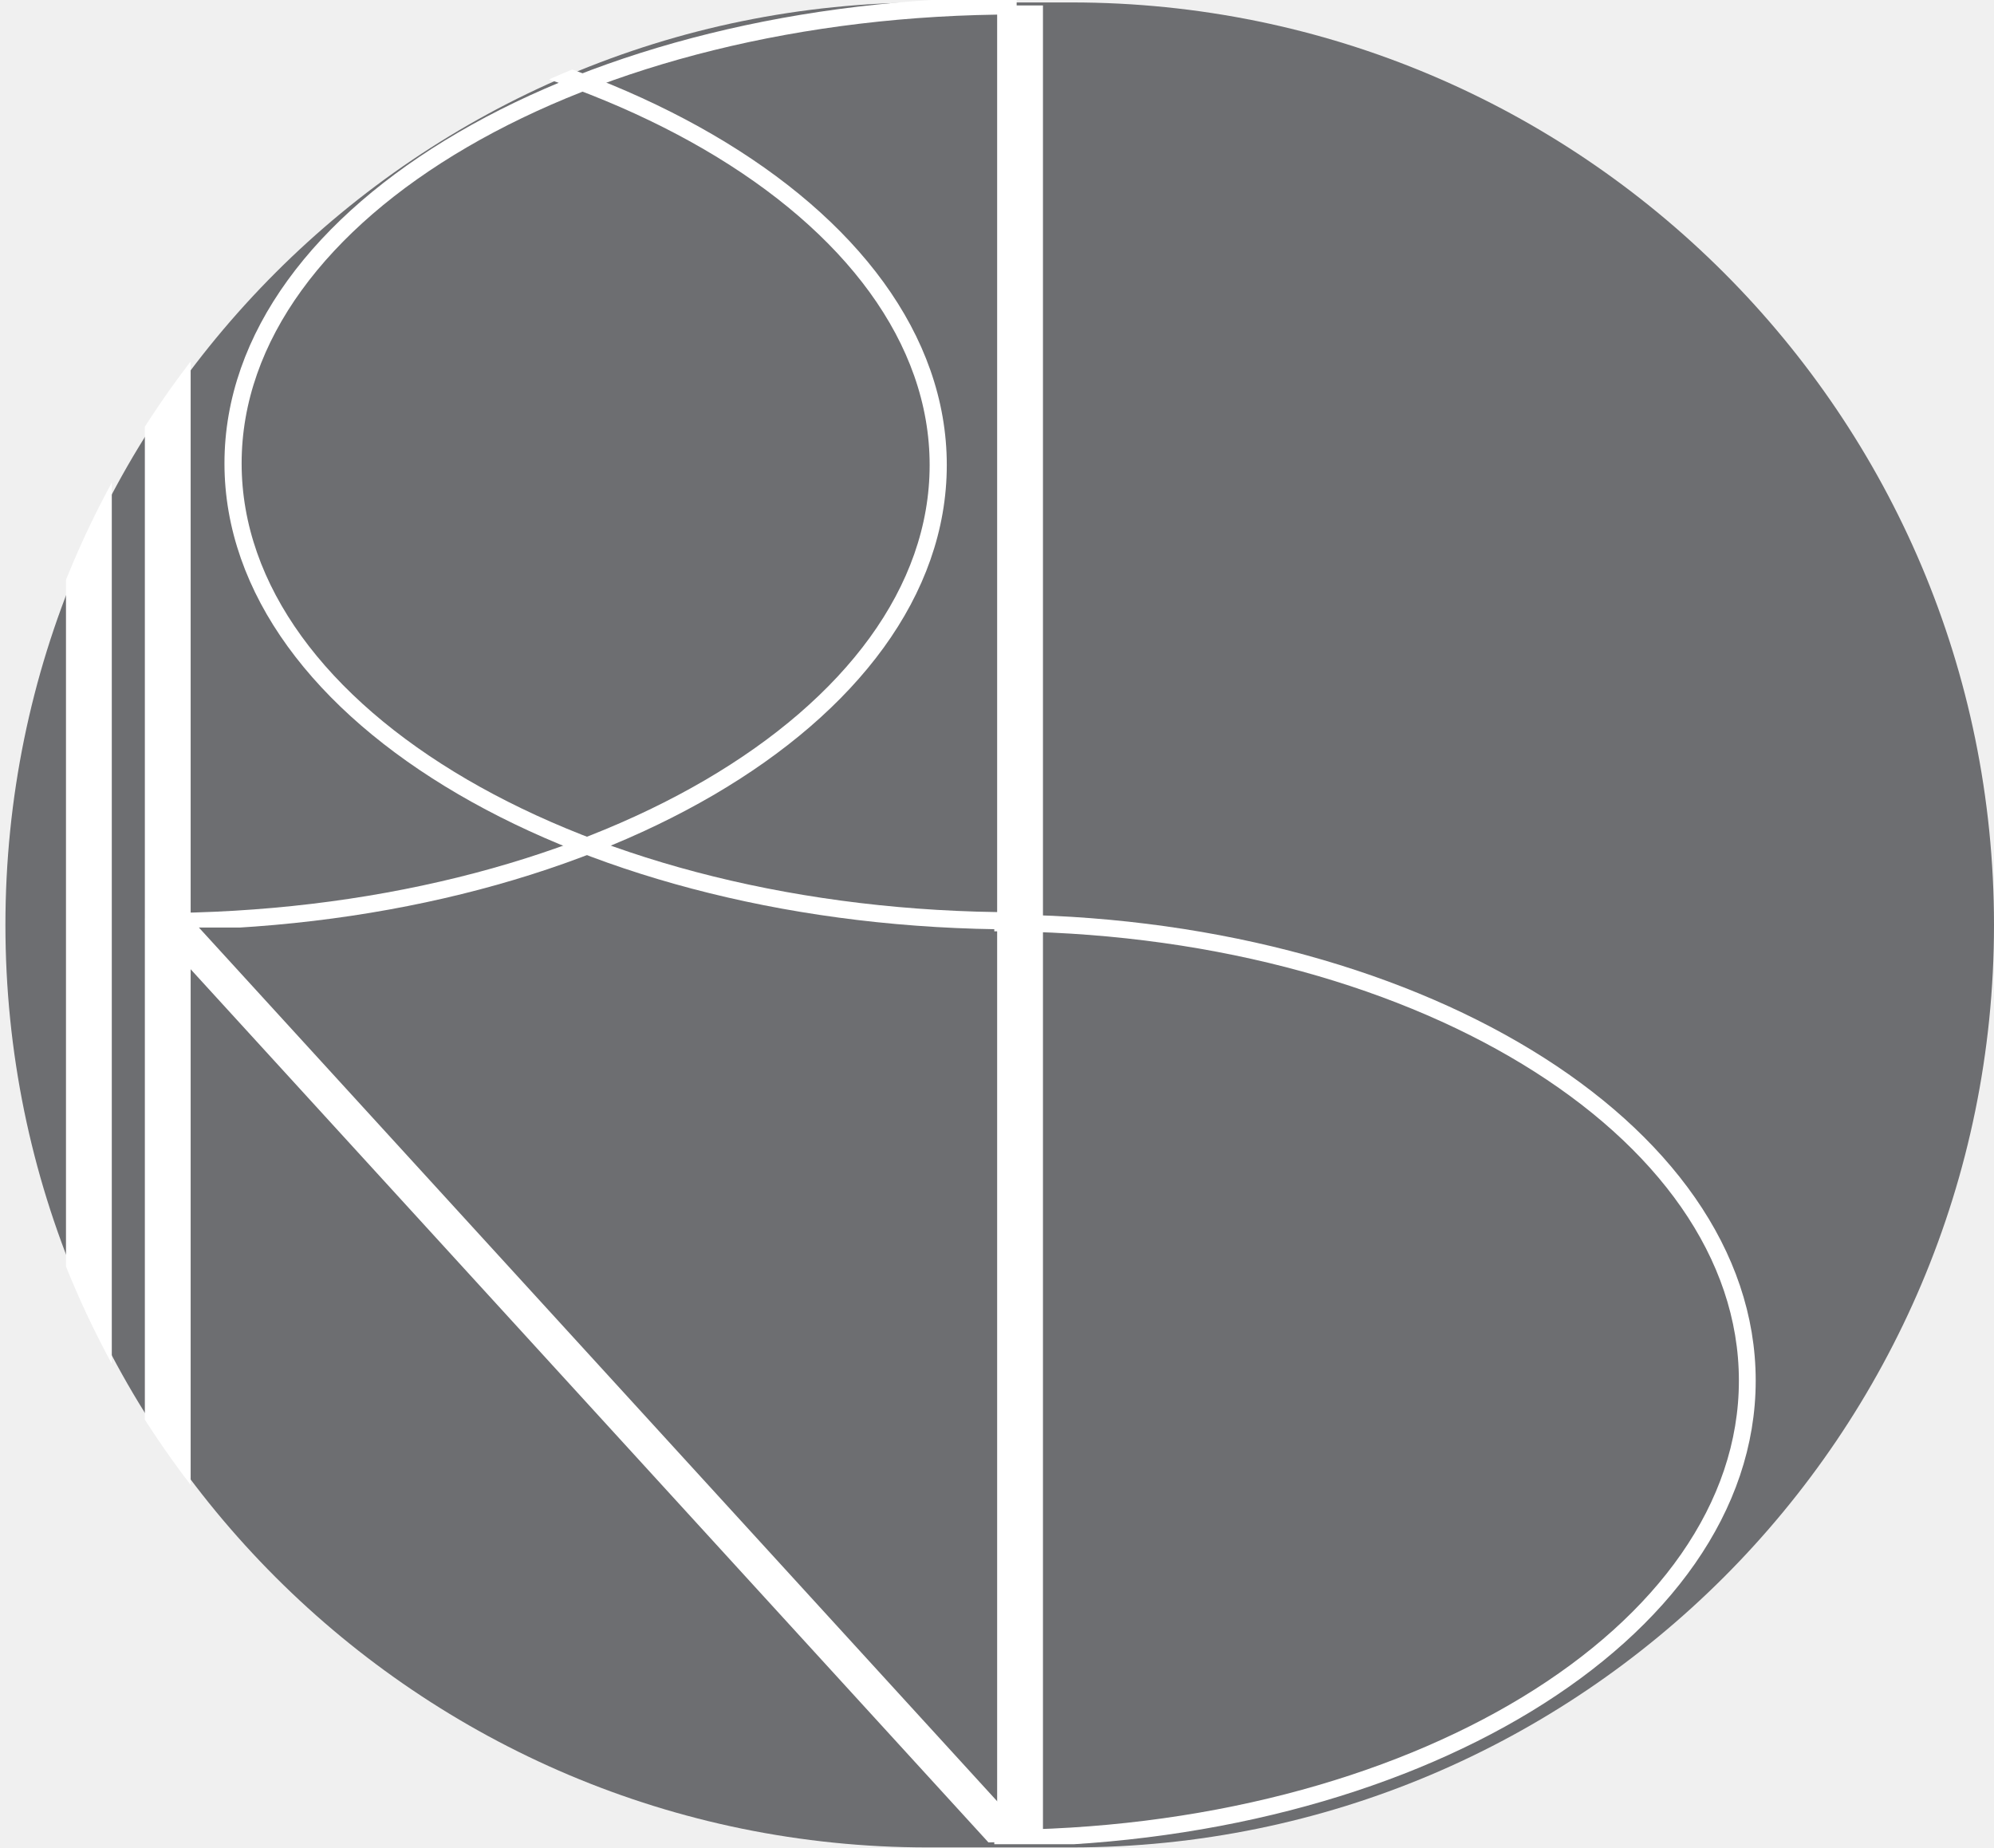
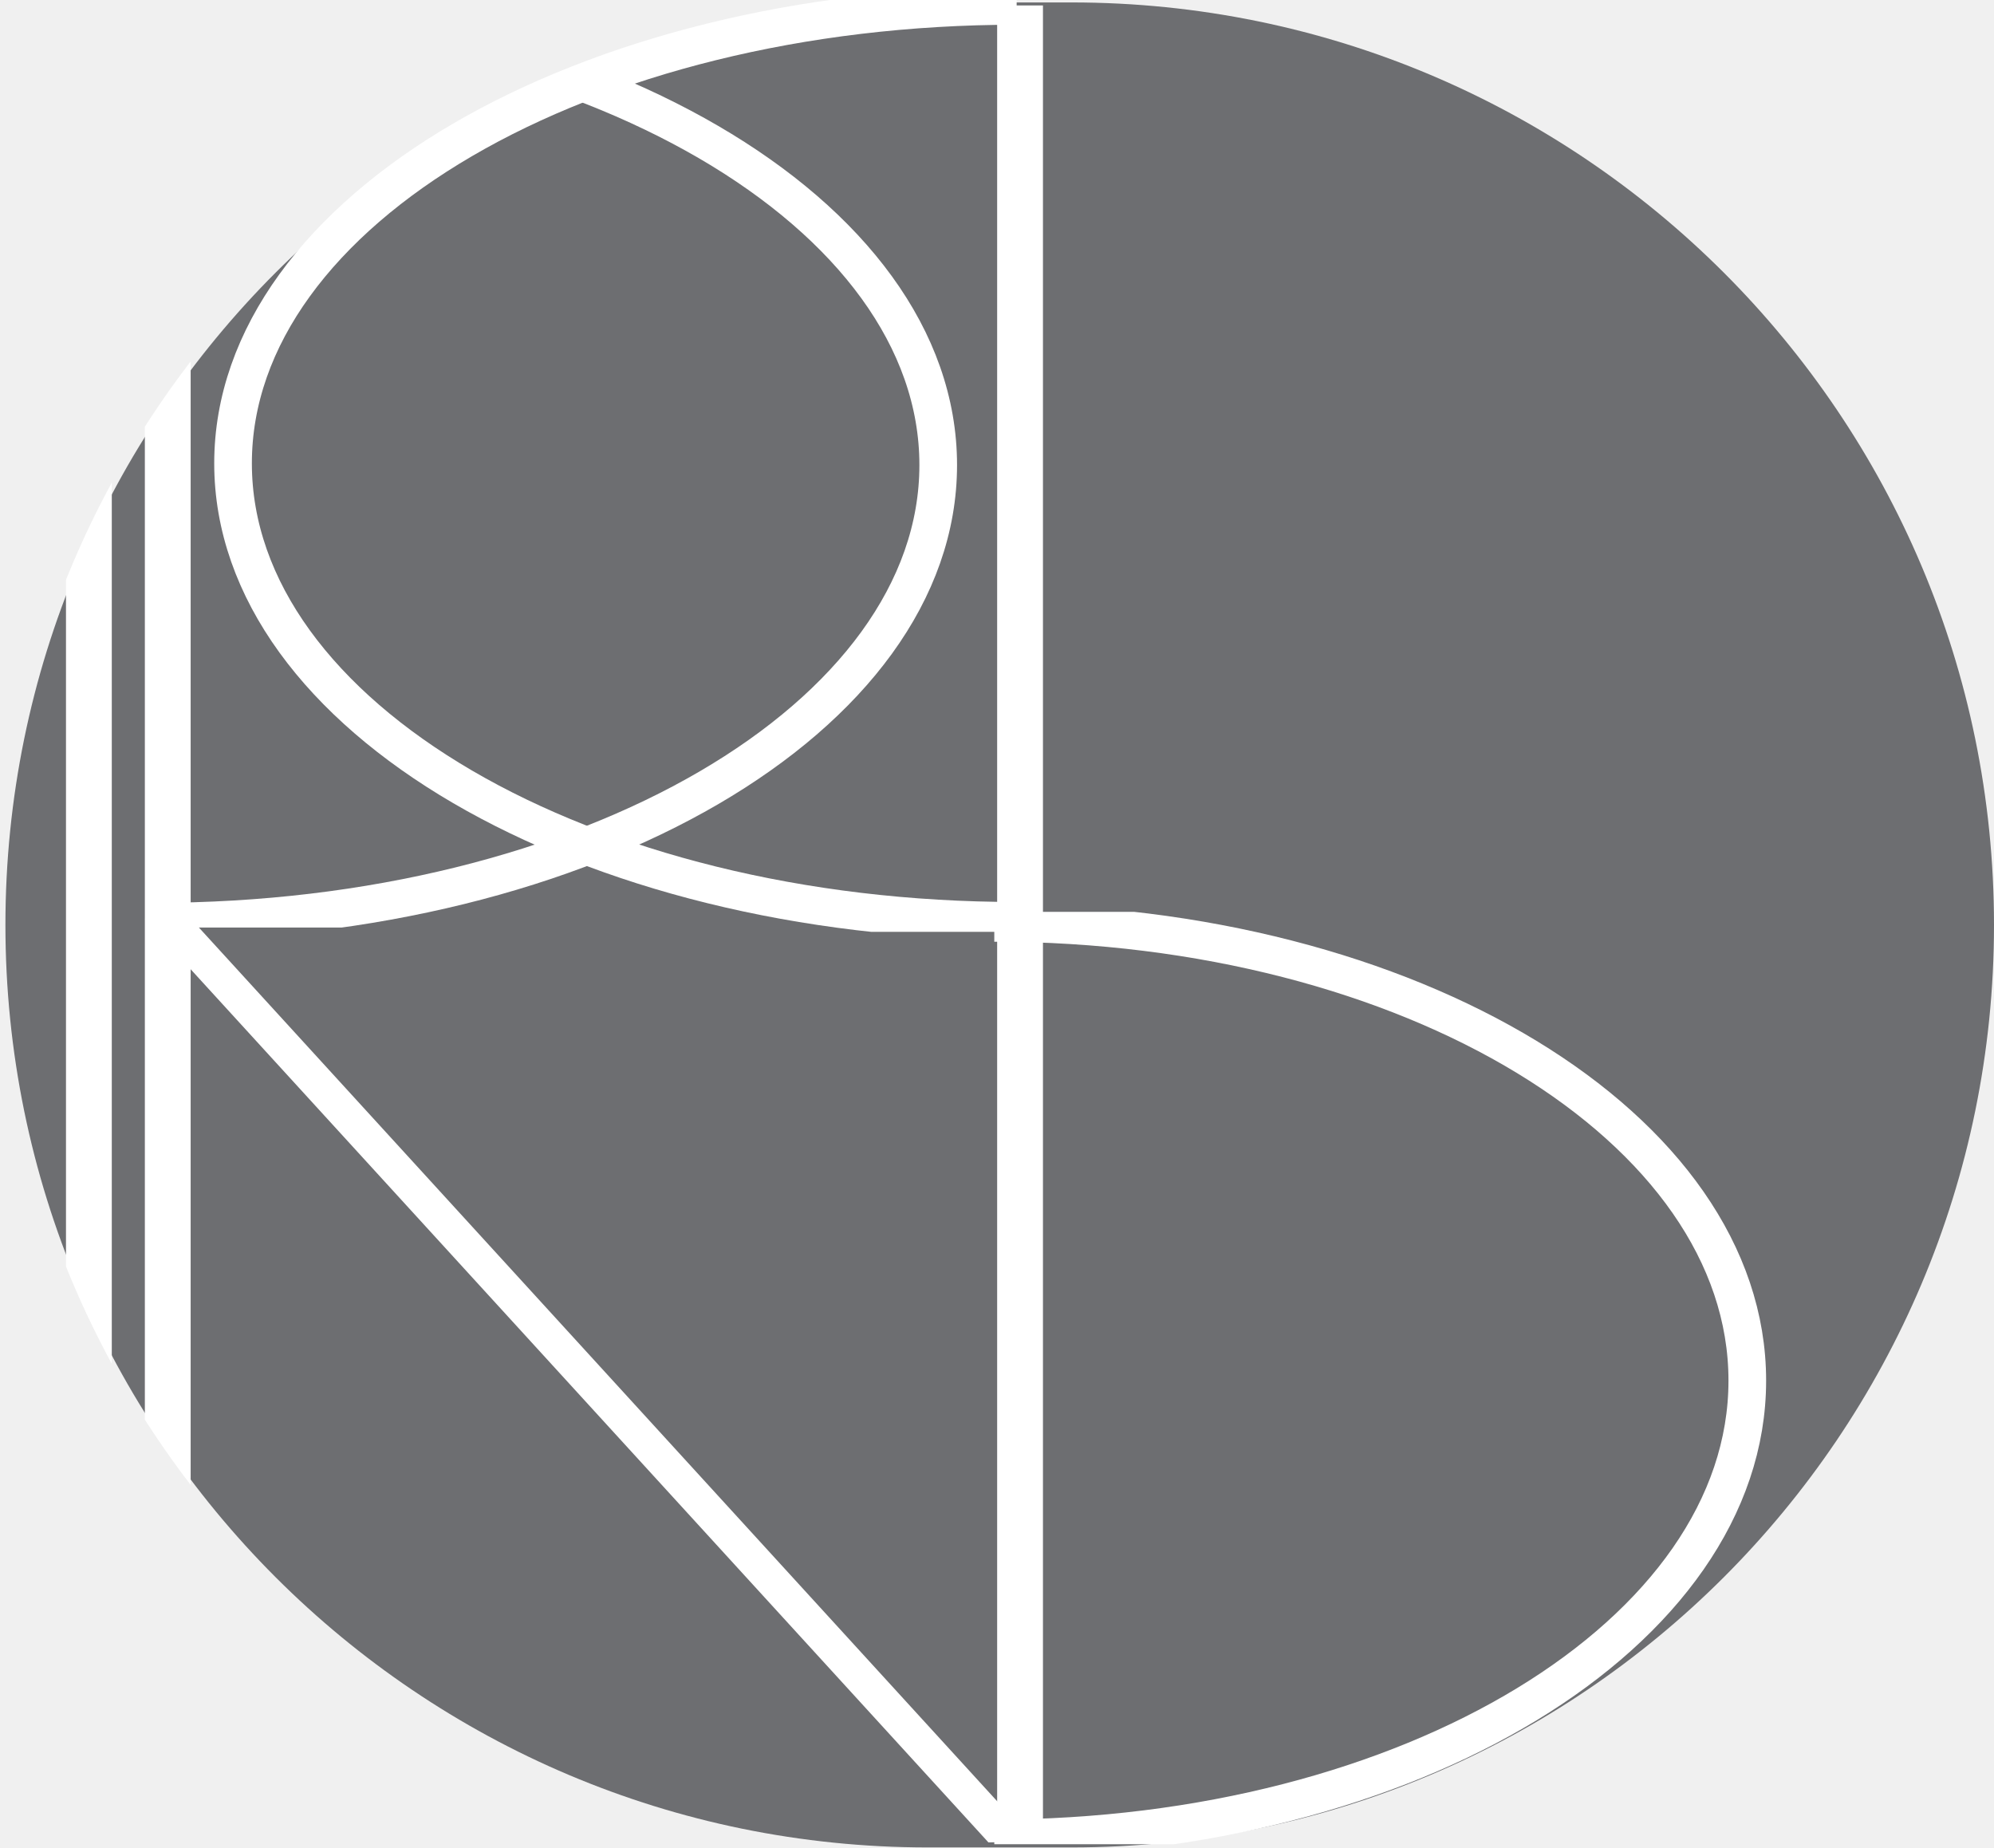
<svg xmlns="http://www.w3.org/2000/svg" id="Layer_2" data-name="Layer 2" viewBox="0 0 794.44 736.06">
  <defs>
    <style>
      .cls-1 {
        fill: #fff;
      }

-       .cls-2, .cls-3, .cls-4, .cls-5 {
+       .cls-2 {
+         stroke: #fff;
+         stroke-miterlimit: 10;
+         stroke-width: 15px;
+       }
+ 
+       .cls-2, .cls-3 {
        fill: none;
      }

-       .cls-6 {
+       .cls-4 {
        clip-path: url(#clippath-1);
      }

-       .cls-7 {
+       .cls-5 {
        clip-path: url(#clippath-3);
      }

-       .cls-8 {
+       .cls-6 {
        fill: #6d6e71;
      }

-       .cls-3 {
-         stroke-width: 6.7px;
-       }
- 
-       .cls-3, .cls-4, .cls-5 {
-         stroke: #fff;
-         stroke-miterlimit: 10;
-       }
- 
-       .cls-4 {
-         stroke-width: 6.84px;
-       }
- 
-       .cls-9 {
+       .cls-7 {
        clip-path: url(#clippath-2);
      }

-       .cls-5 {
-         stroke-width: 6.83px;
-       }
- 
-       .cls-10 {
+       .cls-8 {
        clip-path: url(#clippath);
      }
    </style>
    <clipPath id="clippath">
-       <rect class="cls-2" x="66.83" width="338.22" height="371.26" transform="translate(471.88 371.26) rotate(180)" />
+       <rect class="cls-3" x="66.83" width="338.22" height="371.26" transform="translate(471.88 371.26) rotate(180)" />
    </clipPath>
    <clipPath id="clippath-1">
-       <rect class="cls-2" x="396.14" y="363.31" width="325" height="371.48" />
+       <rect class="cls-3" x="396.14" y="363.31" width="325" height="371.48" />
    </clipPath>
    <clipPath id="clippath-2">
-       <rect class="cls-2" x="0" y=".27" width="792.28" height="735.09" rx="367.54" ry="367.54" />
+       <rect class="cls-3" x="0" y=".27" width="792.28" height="735.09" rx="367.54" ry="367.54" />
    </clipPath>
    <clipPath id="clippath-3">
-       <rect class="cls-2" x="61.6" y="-1.03" width="338.22" height="370.58" />
+       <rect class="cls-3" x="61.6" y="-1.03" width="338.22" height="370.58" />
    </clipPath>
  </defs>
  <g id="Layer_1-2" data-name="Layer 1">
-     <rect class="cls-8" x="2.16" y=".97" width="792.28" height="735.09" rx="367.54" ry="367.54" />
+     <rect class="cls-6" x="2.16" y=".97" width="792.28" height="735.09" rx="367.54" ry="367.54" />
    <polygon class="cls-1" points="411.84 733.59 393.81 734.06 57.74 366.23 75.77 365.75 411.84 733.59" />
    <rect class="cls-1" x="397.28" y="2.17" width="18.25" height="731.29" />
-     <g class="cls-10">
-       <ellipse class="cls-4" cx="405.05" cy="184.61" rx="312.2" ry="182.26" />
+     <g class="cls-8">
+       <ellipse class="cls-2" cx="405.05" cy="184.61" rx="312.2" ry="182.26" />
    </g>
-     <g class="cls-6">
-       <ellipse class="cls-3" cx="396.14" cy="550.07" rx="300.01" ry="182.37" />
+     <g class="cls-4">
+       <ellipse class="cls-2" cx="396.14" cy="550.07" rx="300.01" ry="182.37" />
    </g>
-     <g class="cls-9">
+     <g class="cls-7">
      <rect class="cls-1" x="26.29" y="2.17" width="18.25" height="731.29" />
      <rect class="cls-1" x="57.71" y="2.17" width="18.25" height="731.29" />
-       <g class="cls-7">
-         <ellipse class="cls-5" cx="61.6" cy="185.28" rx="312.2" ry="181.93" />
+       <g class="cls-5">
+         <ellipse class="cls-2" cx="61.6" cy="185.28" rx="312.2" ry="181.93" />
      </g>
    </g>
  </g>
</svg>
